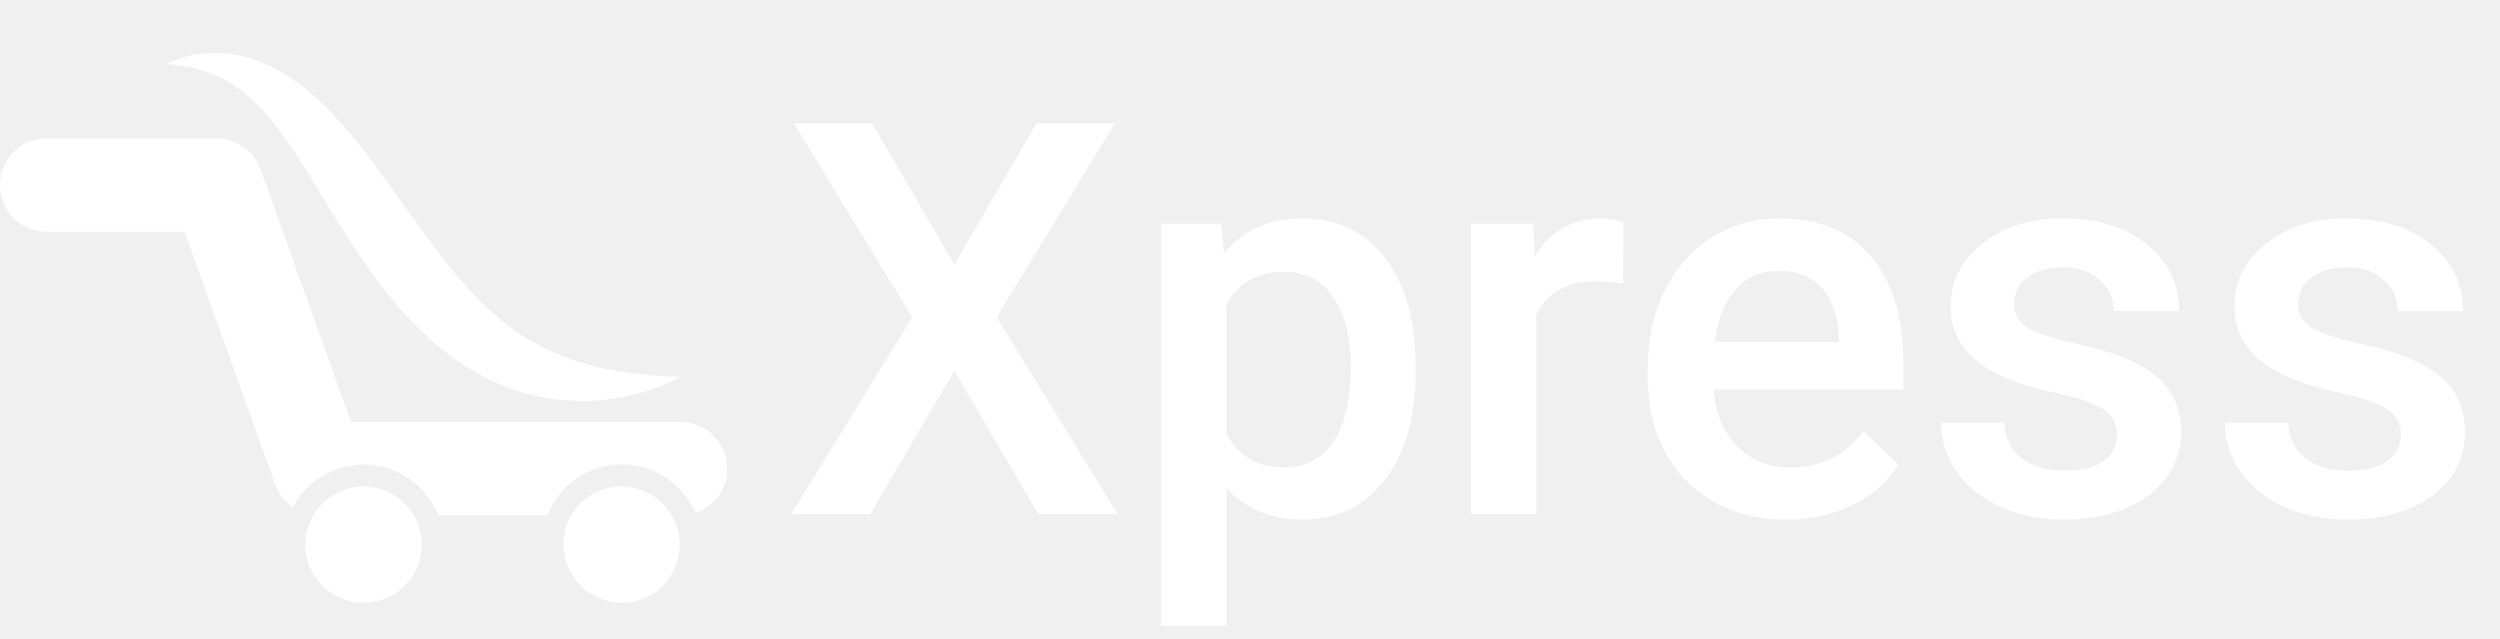
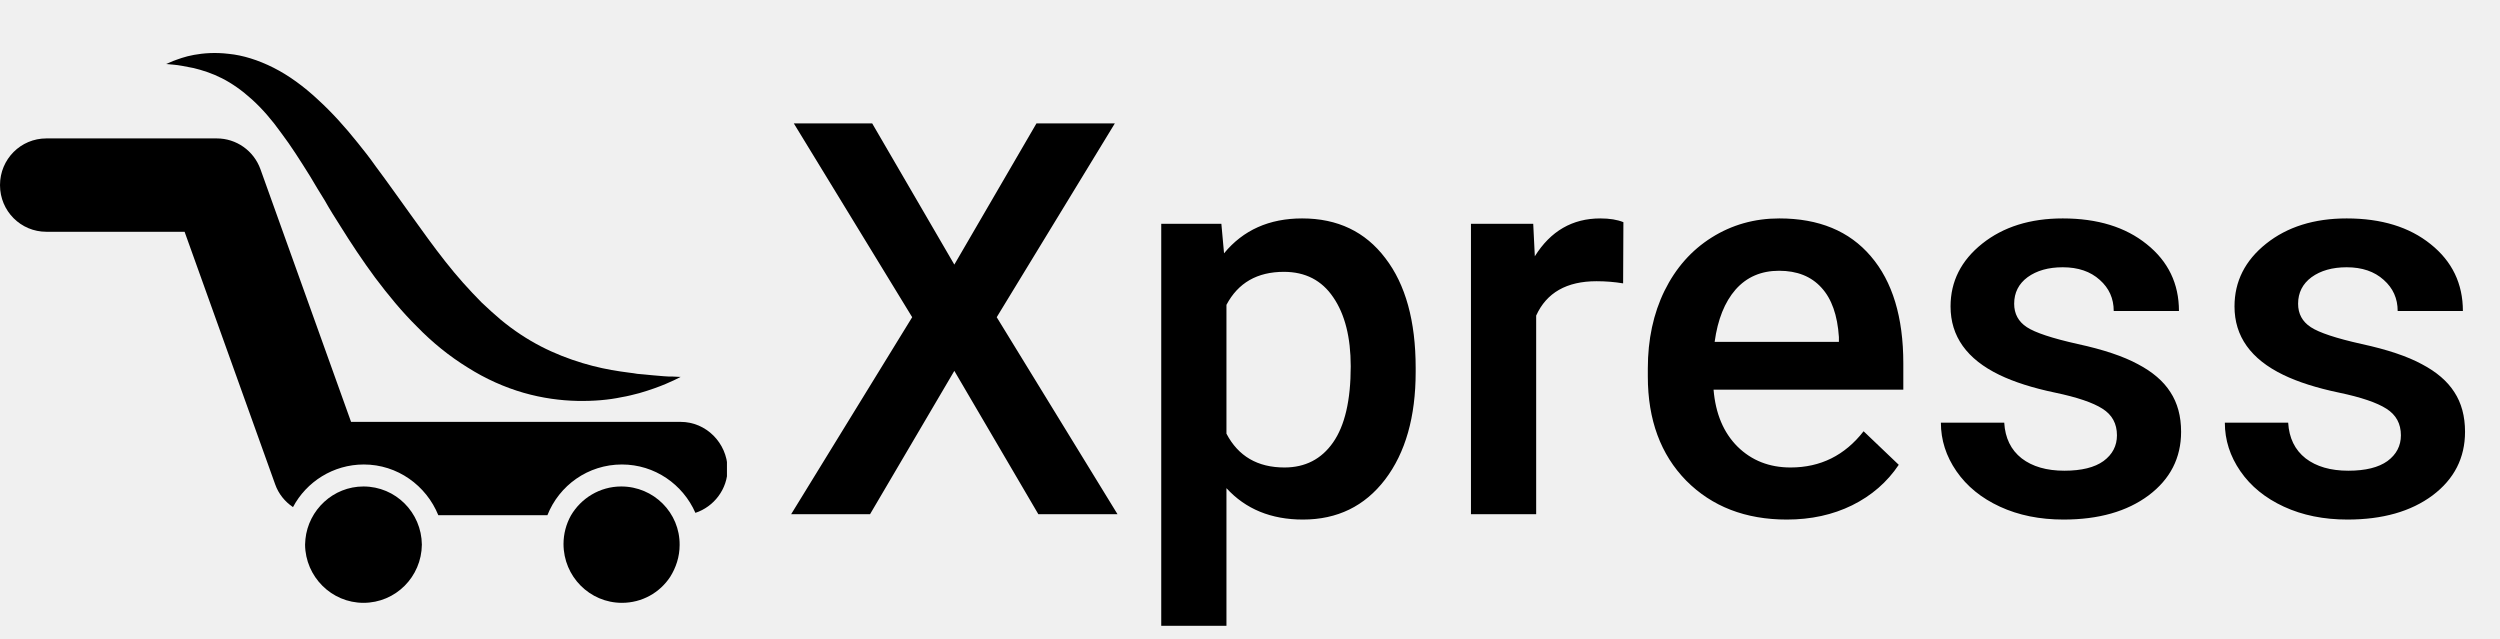
- <svg xmlns="http://www.w3.org/2000/svg" width="141" height="36" viewBox="0 0 141 36" fill="none">
-   <path d="M53.824 14.923L58.456 6.961H62.876L56.215 17.89L63.027 29H58.562L53.824 20.917L49.071 29H44.621L51.447 17.89L44.772 6.961H49.192L53.824 14.923ZM79.844 20.977C79.844 23.51 79.269 25.534 78.118 27.047C76.968 28.551 75.424 29.303 73.486 29.303C71.69 29.303 70.252 28.712 69.172 27.532V35.297H65.494V12.622H68.885L69.036 14.287C70.116 12.975 71.584 12.319 73.441 12.319C75.439 12.319 77.003 13.066 78.133 14.56C79.274 16.043 79.844 18.107 79.844 20.75V20.977ZM76.181 20.66C76.181 19.025 75.853 17.728 75.197 16.77C74.551 15.811 73.623 15.332 72.412 15.332C70.908 15.332 69.828 15.952 69.172 17.193V24.459C69.838 25.73 70.928 26.366 72.442 26.366C73.612 26.366 74.526 25.897 75.182 24.959C75.848 24.01 76.181 22.577 76.181 20.66ZM91.544 15.982C91.06 15.902 90.561 15.861 90.046 15.861C88.361 15.861 87.225 16.507 86.64 17.799V29H82.962V12.622H86.474L86.564 14.454C87.453 13.031 88.684 12.319 90.258 12.319C90.783 12.319 91.216 12.39 91.56 12.531L91.544 15.982ZM100.778 29.303C98.447 29.303 96.555 28.571 95.102 27.108C93.659 25.635 92.937 23.677 92.937 21.235V20.781C92.937 19.146 93.25 17.688 93.876 16.406C94.511 15.115 95.399 14.111 96.54 13.394C97.68 12.678 98.951 12.319 100.354 12.319C102.584 12.319 104.305 13.031 105.516 14.454C106.737 15.877 107.347 17.89 107.347 20.493V21.977H96.645C96.757 23.329 97.206 24.398 97.993 25.186C98.79 25.973 99.789 26.366 100.99 26.366C102.675 26.366 104.047 25.685 105.107 24.323L107.09 26.215C106.434 27.194 105.556 27.956 104.456 28.5C103.366 29.035 102.14 29.303 100.778 29.303ZM100.339 15.271C99.33 15.271 98.512 15.624 97.887 16.331C97.271 17.037 96.878 18.021 96.706 19.282H103.714V19.01C103.634 17.779 103.306 16.85 102.73 16.225C102.155 15.589 101.358 15.271 100.339 15.271ZM119.396 24.55C119.396 23.894 119.124 23.394 118.579 23.051C118.044 22.708 117.151 22.405 115.899 22.143C114.648 21.881 113.604 21.548 112.766 21.144C110.93 20.256 110.011 18.969 110.011 17.284C110.011 15.871 110.607 14.691 111.797 13.742C112.988 12.794 114.502 12.319 116.338 12.319C118.296 12.319 119.875 12.804 121.076 13.773C122.287 14.741 122.893 15.998 122.893 17.541H119.214C119.214 16.835 118.952 16.25 118.427 15.786C117.903 15.311 117.206 15.074 116.338 15.074C115.531 15.074 114.87 15.261 114.355 15.634C113.851 16.008 113.599 16.507 113.599 17.133C113.599 17.698 113.836 18.137 114.31 18.45C114.784 18.762 115.743 19.08 117.186 19.403C118.629 19.716 119.759 20.095 120.577 20.539C121.404 20.973 122.015 21.497 122.408 22.113C122.812 22.728 123.014 23.475 123.014 24.353C123.014 25.826 122.403 27.022 121.182 27.94C119.961 28.849 118.362 29.303 116.384 29.303C115.042 29.303 113.846 29.061 112.796 28.576C111.747 28.092 110.93 27.426 110.344 26.578C109.759 25.73 109.466 24.817 109.466 23.838H113.039C113.089 24.706 113.417 25.377 114.022 25.852C114.628 26.316 115.43 26.548 116.429 26.548C117.398 26.548 118.135 26.366 118.639 26.003C119.144 25.63 119.396 25.145 119.396 24.55ZM135.411 24.55C135.411 23.894 135.138 23.394 134.593 23.051C134.058 22.708 133.165 22.405 131.914 22.143C130.663 21.881 129.618 21.548 128.781 21.144C126.944 20.256 126.026 18.969 126.026 17.284C126.026 15.871 126.621 14.691 127.812 13.742C129.003 12.794 130.516 12.319 132.353 12.319C134.311 12.319 135.89 12.804 137.091 13.773C138.302 14.741 138.907 15.998 138.907 17.541H135.229C135.229 16.835 134.967 16.25 134.442 15.786C133.917 15.311 133.221 15.074 132.353 15.074C131.546 15.074 130.885 15.261 130.37 15.634C129.866 16.008 129.613 16.507 129.613 17.133C129.613 17.698 129.85 18.137 130.325 18.45C130.799 18.762 131.758 19.08 133.201 19.403C134.644 19.716 135.774 20.095 136.591 20.539C137.419 20.973 138.029 21.497 138.423 22.113C138.826 22.728 139.028 23.475 139.028 24.353C139.028 25.826 138.418 27.022 137.197 27.94C135.976 28.849 134.376 29.303 132.398 29.303C131.056 29.303 129.861 29.061 128.811 28.576C127.762 28.092 126.944 27.426 126.359 26.578C125.774 25.73 125.481 24.817 125.481 23.838H129.053C129.104 24.706 129.432 25.377 130.037 25.852C130.643 26.316 131.445 26.548 132.444 26.548C133.413 26.548 134.149 26.366 134.654 26.003C135.158 25.63 135.411 25.145 135.411 24.55Z" fill="white" />
+ <svg xmlns="http://www.w3.org/2000/svg" viewBox="0 0 141 36">
+   <path d="M53.824 14.923L58.456 6.961H62.876L56.215 17.89L63.027 29H58.562L53.824 20.917L49.071 29H44.621L51.447 17.89L44.772 6.961H49.192L53.824 14.923ZM79.844 20.977C79.844 23.51 79.269 25.534 78.118 27.047C76.968 28.551 75.424 29.303 73.486 29.303C71.69 29.303 70.252 28.712 69.172 27.532V35.297H65.494V12.622H68.885L69.036 14.287C70.116 12.975 71.584 12.319 73.441 12.319C75.439 12.319 77.003 13.066 78.133 14.56C79.274 16.043 79.844 18.107 79.844 20.75V20.977ZM76.181 20.66C76.181 19.025 75.853 17.728 75.197 16.77C74.551 15.811 73.623 15.332 72.412 15.332C70.908 15.332 69.828 15.952 69.172 17.193V24.459C69.838 25.73 70.928 26.366 72.442 26.366C73.612 26.366 74.526 25.897 75.182 24.959C75.848 24.01 76.181 22.577 76.181 20.66ZM91.544 15.982C91.06 15.902 90.561 15.861 90.046 15.861C88.361 15.861 87.225 16.507 86.64 17.799V29H82.962V12.622H86.474L86.564 14.454C87.453 13.031 88.684 12.319 90.258 12.319C90.783 12.319 91.216 12.39 91.56 12.531L91.544 15.982ZM100.778 29.303C98.447 29.303 96.555 28.571 95.102 27.108C93.659 25.635 92.937 23.677 92.937 21.235V20.781C92.937 19.146 93.25 17.688 93.876 16.406C94.511 15.115 95.399 14.111 96.54 13.394C97.68 12.678 98.951 12.319 100.354 12.319C102.584 12.319 104.305 13.031 105.516 14.454C106.737 15.877 107.347 17.89 107.347 20.493V21.977H96.645C96.757 23.329 97.206 24.398 97.993 25.186C98.79 25.973 99.789 26.366 100.99 26.366C102.675 26.366 104.047 25.685 105.107 24.323L107.09 26.215C106.434 27.194 105.556 27.956 104.456 28.5C103.366 29.035 102.14 29.303 100.778 29.303ZM100.339 15.271C99.33 15.271 98.512 15.624 97.887 16.331C97.271 17.037 96.878 18.021 96.706 19.282H103.714V19.01C103.634 17.779 103.306 16.85 102.73 16.225C102.155 15.589 101.358 15.271 100.339 15.271ZM119.396 24.55C119.396 23.894 119.124 23.394 118.579 23.051C118.044 22.708 117.151 22.405 115.899 22.143C114.648 21.881 113.604 21.548 112.766 21.144C110.93 20.256 110.011 18.969 110.011 17.284C110.011 15.871 110.607 14.691 111.797 13.742C112.988 12.794 114.502 12.319 116.338 12.319C118.296 12.319 119.875 12.804 121.076 13.773C122.287 14.741 122.893 15.998 122.893 17.541H119.214C119.214 16.835 118.952 16.25 118.427 15.786C117.903 15.311 117.206 15.074 116.338 15.074C115.531 15.074 114.87 15.261 114.355 15.634C113.851 16.008 113.599 16.507 113.599 17.133C113.599 17.698 113.836 18.137 114.31 18.45C114.784 18.762 115.743 19.08 117.186 19.403C118.629 19.716 119.759 20.095 120.577 20.539C121.404 20.973 122.015 21.497 122.408 22.113C122.812 22.728 123.014 23.475 123.014 24.353C123.014 25.826 122.403 27.022 121.182 27.94C119.961 28.849 118.362 29.303 116.384 29.303C115.042 29.303 113.846 29.061 112.796 28.576C111.747 28.092 110.93 27.426 110.344 26.578C109.759 25.73 109.466 24.817 109.466 23.838H113.039C113.089 24.706 113.417 25.377 114.022 25.852C114.628 26.316 115.43 26.548 116.429 26.548C117.398 26.548 118.135 26.366 118.639 26.003C119.144 25.63 119.396 25.145 119.396 24.55ZM135.411 24.55C135.411 23.894 135.138 23.394 134.593 23.051C134.058 22.708 133.165 22.405 131.914 22.143C130.663 21.881 129.618 21.548 128.781 21.144C126.944 20.256 126.026 18.969 126.026 17.284C126.026 15.871 126.621 14.691 127.812 13.742C129.003 12.794 130.516 12.319 132.353 12.319C134.311 12.319 135.89 12.804 137.091 13.773C138.302 14.741 138.907 15.998 138.907 17.541H135.229C135.229 16.835 134.967 16.25 134.442 15.786C133.917 15.311 133.221 15.074 132.353 15.074C131.546 15.074 130.885 15.261 130.37 15.634C129.866 16.008 129.613 16.507 129.613 17.133C129.613 17.698 129.85 18.137 130.325 18.45C130.799 18.762 131.758 19.08 133.201 19.403C134.644 19.716 135.774 20.095 136.591 20.539C137.419 20.973 138.029 21.497 138.423 22.113C138.826 22.728 139.028 23.475 139.028 24.353C139.028 25.826 138.418 27.022 137.197 27.94C135.976 28.849 134.376 29.303 132.398 29.303C131.056 29.303 129.861 29.061 128.811 28.576C127.762 28.092 126.944 27.426 126.359 26.578C125.774 25.73 125.481 24.817 125.481 23.838H129.053C129.104 24.706 129.432 25.377 130.037 25.852C130.643 26.316 131.445 26.548 132.444 26.548C133.413 26.548 134.149 26.366 134.654 26.003C135.158 25.63 135.411 25.145 135.411 24.55Z" />
  <g clip-path="url(#clip0_1:162)">
-     <path d="M20.499 27.437C18.796 27.437 17.395 28.754 17.225 30.413V30.432C17.225 30.528 17.206 30.623 17.206 30.718C17.225 32.531 18.701 34 20.499 34C22.317 34 23.774 32.531 23.793 30.718C23.774 28.906 22.317 27.437 20.499 27.437Z" fill="white" />
-     <path d="M35.038 27.437C33.826 27.437 32.766 28.105 32.198 29.078C31.933 29.555 31.782 30.108 31.782 30.68C31.782 32.512 33.258 34 35.075 34C36.211 34 37.214 33.427 37.801 32.531C38.123 32.016 38.331 31.405 38.331 30.738C38.35 28.925 36.874 27.437 35.038 27.437Z" fill="white" />
-     <path d="M20.5 28.048C19.497 28.048 18.626 28.601 18.172 29.421C18.57 29.192 19.024 29.059 19.516 29.059C20.974 29.059 22.185 30.261 22.204 31.73C22.204 32.207 22.072 32.645 21.844 33.027C22.639 32.569 23.188 31.711 23.188 30.719C23.169 29.25 21.958 28.048 20.5 28.048Z" fill="white" />
-     <path d="M35.038 28.048C34.091 28.048 33.201 28.563 32.728 29.364C32.728 29.383 32.709 29.383 32.709 29.402C33.107 29.173 33.561 29.04 34.034 29.04C35.511 29.04 36.722 30.261 36.722 31.749C36.722 32.188 36.609 32.626 36.4 33.027C36.76 32.817 37.063 32.55 37.309 32.207C37.593 31.768 37.725 31.272 37.725 30.757C37.725 29.269 36.533 28.048 35.038 28.048Z" fill="white" />
-     <path d="M38.388 23.794H19.8L14.689 9.543C14.31 8.494 13.326 7.807 12.228 7.807H2.612C1.174 7.807 0 8.971 0 10.44C0 11.909 1.174 13.072 2.612 13.072H10.411L15.522 27.323C15.711 27.857 16.071 28.296 16.525 28.601C17.282 27.17 18.796 26.197 20.519 26.197C22.412 26.197 24.04 27.38 24.721 29.059H30.873C31.535 27.38 33.163 26.197 35.075 26.197C36.93 26.197 38.52 27.323 39.221 28.925C40.262 28.582 41.038 27.59 41.038 26.426C41 24.976 39.826 23.794 38.388 23.794Z" fill="white" />
-     <path d="M38.388 21.256C38.388 21.256 38.256 21.333 38.01 21.447C37.764 21.562 37.385 21.733 36.893 21.905C36.647 22 36.363 22.077 36.06 22.172C35.757 22.248 35.416 22.344 35.057 22.401C34.337 22.554 33.486 22.63 32.558 22.611C31.631 22.592 30.589 22.458 29.529 22.153C28.469 21.848 27.39 21.371 26.368 20.722C25.346 20.093 24.381 19.311 23.529 18.433C22.658 17.575 21.882 16.621 21.163 15.667C20.444 14.694 19.8 13.721 19.194 12.748C18.891 12.271 18.588 11.794 18.323 11.317C18.04 10.86 17.756 10.402 17.491 9.944C16.942 9.066 16.412 8.227 15.863 7.502C15.333 6.758 14.784 6.128 14.216 5.613C13.648 5.098 13.08 4.698 12.512 4.412C11.944 4.125 11.396 3.954 10.922 3.839C10.449 3.744 10.052 3.668 9.787 3.648C9.522 3.629 9.37 3.61 9.37 3.61C9.37 3.61 9.503 3.553 9.768 3.439C10.033 3.343 10.411 3.191 10.941 3.095C11.471 3 12.134 2.943 12.91 3.038C13.686 3.114 14.557 3.381 15.427 3.82C16.298 4.259 17.15 4.888 17.926 5.613C18.721 6.338 19.459 7.159 20.16 8.036C20.519 8.475 20.86 8.914 21.182 9.372C21.523 9.829 21.844 10.268 22.185 10.745C22.848 11.661 23.491 12.576 24.135 13.454C24.778 14.332 25.441 15.19 26.122 15.953C26.463 16.335 26.823 16.716 27.163 17.06C27.523 17.403 27.883 17.727 28.242 18.032C28.98 18.643 29.738 19.139 30.514 19.54C31.29 19.94 32.085 20.245 32.842 20.474C33.599 20.703 34.337 20.856 35 20.951C35.341 21.009 35.643 21.028 35.946 21.085C36.249 21.104 36.514 21.142 36.76 21.161C37.006 21.18 37.233 21.199 37.423 21.218C37.612 21.237 37.782 21.237 37.934 21.237C38.237 21.256 38.388 21.256 38.388 21.256Z" fill="white" />
-     <path d="M35.53 21.657C35.341 21.638 35.133 21.619 34.943 21.581C34.205 21.485 33.448 21.314 32.691 21.085C31.82 20.837 31.006 20.493 30.249 20.112C29.397 19.654 28.602 19.12 27.864 18.529C27.523 18.261 27.183 17.937 26.728 17.517C26.369 17.155 26.009 16.773 25.668 16.411L25.649 16.392C25.025 15.686 24.381 14.866 23.624 13.836C23.189 13.244 22.772 12.653 22.337 12.042C22.11 11.737 21.901 11.413 21.674 11.108C21.314 10.611 20.993 10.154 20.69 9.753L20.614 9.658C20.292 9.238 19.989 8.837 19.668 8.437C18.91 7.502 18.21 6.739 17.491 6.09C16.715 5.384 15.92 4.812 15.125 4.392C14.349 3.992 13.554 3.744 12.815 3.668C12.607 3.648 12.418 3.629 12.21 3.629C12.399 3.706 12.588 3.782 12.778 3.877C13.402 4.183 14.027 4.621 14.633 5.175C14.689 5.213 14.727 5.27 14.784 5.327C15.087 5.556 15.39 5.804 15.693 6.09C16.393 6.739 17.112 7.502 17.869 8.437C18.191 8.837 18.494 9.238 18.816 9.658L18.892 9.753C19.195 10.154 19.516 10.592 19.876 11.108C20.103 11.432 20.33 11.737 20.538 12.042C20.974 12.653 21.39 13.244 21.826 13.836C22.583 14.866 23.226 15.667 23.851 16.392L23.87 16.411C24.211 16.773 24.57 17.174 24.93 17.517C25.384 17.937 25.725 18.261 26.066 18.529C26.785 19.12 27.599 19.654 28.451 20.112C29.208 20.512 30.022 20.837 30.892 21.085C31.65 21.314 32.407 21.485 33.145 21.581C33.334 21.619 33.524 21.638 33.732 21.657C33.543 21.695 33.353 21.753 33.164 21.791C32.748 21.867 32.331 21.924 31.877 21.962C32.104 21.981 32.331 22 32.558 22H32.748C33.524 22 34.262 21.924 34.943 21.791C35.151 21.753 35.341 21.695 35.53 21.657Z" fill="white" />
-     <path d="M38.388 23.986H19.364L14.121 9.335C13.837 8.534 13.08 8 12.247 8H2.612C1.515 8 0.606 8.896 0.606 10.022C0.606 10.27 0.644 10.499 0.738 10.727C1.079 10.441 1.515 10.289 1.988 10.289H11.604C12.437 10.289 13.194 10.823 13.478 11.624L18.683 26.18C19.232 25.932 19.838 25.798 20.462 25.798C21.201 25.798 21.882 25.97 22.488 26.294H32.974C33.58 25.989 34.281 25.798 35 25.798C35.738 25.798 36.419 25.97 37.025 26.294H37.725C38.577 26.294 39.316 26.848 39.599 27.591C40.054 27.229 40.338 26.657 40.338 26.027C40.395 24.902 39.486 23.986 38.388 23.986Z" fill="white" />
+     <path d="M20.499 27.437C18.796 27.437 17.395 28.754 17.225 30.413V30.432C17.225 30.528 17.206 30.623 17.206 30.718C17.225 32.531 18.701 34 20.499 34C22.317 34 23.774 32.531 23.793 30.718C23.774 28.906 22.317 27.437 20.499 27.437Z" />
+     <path d="M35.038 27.437C33.826 27.437 32.766 28.105 32.198 29.078C31.933 29.555 31.782 30.108 31.782 30.68C31.782 32.512 33.258 34 35.075 34C36.211 34 37.214 33.427 37.801 32.531C38.123 32.016 38.331 31.405 38.331 30.738C38.35 28.925 36.874 27.437 35.038 27.437Z" />
+     <path d="M20.5 28.048C19.497 28.048 18.626 28.601 18.172 29.421C18.57 29.192 19.024 29.059 19.516 29.059C20.974 29.059 22.185 30.261 22.204 31.73C22.204 32.207 22.072 32.645 21.844 33.027C22.639 32.569 23.188 31.711 23.188 30.719C23.169 29.25 21.958 28.048 20.5 28.048Z" />
+     <path d="M35.038 28.048C34.091 28.048 33.201 28.563 32.728 29.364C32.728 29.383 32.709 29.383 32.709 29.402C33.107 29.173 33.561 29.04 34.034 29.04C35.511 29.04 36.722 30.261 36.722 31.749C36.722 32.188 36.609 32.626 36.4 33.027C36.76 32.817 37.063 32.55 37.309 32.207C37.593 31.768 37.725 31.272 37.725 30.757C37.725 29.269 36.533 28.048 35.038 28.048Z" />
+     <path d="M38.388 23.794H19.8L14.689 9.543C14.31 8.494 13.326 7.807 12.228 7.807H2.612C1.174 7.807 0 8.971 0 10.44C0 11.909 1.174 13.072 2.612 13.072H10.411L15.522 27.323C15.711 27.857 16.071 28.296 16.525 28.601C17.282 27.17 18.796 26.197 20.519 26.197C22.412 26.197 24.04 27.38 24.721 29.059H30.873C31.535 27.38 33.163 26.197 35.075 26.197C36.93 26.197 38.52 27.323 39.221 28.925C40.262 28.582 41.038 27.59 41.038 26.426C41 24.976 39.826 23.794 38.388 23.794Z" />
+     <path d="M38.388 21.256C38.388 21.256 38.256 21.333 38.01 21.447C37.764 21.562 37.385 21.733 36.893 21.905C36.647 22 36.363 22.077 36.06 22.172C35.757 22.248 35.416 22.344 35.057 22.401C34.337 22.554 33.486 22.63 32.558 22.611C31.631 22.592 30.589 22.458 29.529 22.153C28.469 21.848 27.39 21.371 26.368 20.722C25.346 20.093 24.381 19.311 23.529 18.433C22.658 17.575 21.882 16.621 21.163 15.667C20.444 14.694 19.8 13.721 19.194 12.748C18.891 12.271 18.588 11.794 18.323 11.317C18.04 10.86 17.756 10.402 17.491 9.944C16.942 9.066 16.412 8.227 15.863 7.502C15.333 6.758 14.784 6.128 14.216 5.613C13.648 5.098 13.08 4.698 12.512 4.412C11.944 4.125 11.396 3.954 10.922 3.839C10.449 3.744 10.052 3.668 9.787 3.648C9.522 3.629 9.37 3.61 9.37 3.61C9.37 3.61 9.503 3.553 9.768 3.439C10.033 3.343 10.411 3.191 10.941 3.095C11.471 3 12.134 2.943 12.91 3.038C13.686 3.114 14.557 3.381 15.427 3.82C16.298 4.259 17.15 4.888 17.926 5.613C18.721 6.338 19.459 7.159 20.16 8.036C20.519 8.475 20.86 8.914 21.182 9.372C21.523 9.829 21.844 10.268 22.185 10.745C22.848 11.661 23.491 12.576 24.135 13.454C24.778 14.332 25.441 15.19 26.122 15.953C26.463 16.335 26.823 16.716 27.163 17.06C27.523 17.403 27.883 17.727 28.242 18.032C28.98 18.643 29.738 19.139 30.514 19.54C31.29 19.94 32.085 20.245 32.842 20.474C33.599 20.703 34.337 20.856 35 20.951C35.341 21.009 35.643 21.028 35.946 21.085C36.249 21.104 36.514 21.142 36.76 21.161C37.006 21.18 37.233 21.199 37.423 21.218C37.612 21.237 37.782 21.237 37.934 21.237C38.237 21.256 38.388 21.256 38.388 21.256Z" />
+     <path d="M35.53 21.657C35.341 21.638 35.133 21.619 34.943 21.581C34.205 21.485 33.448 21.314 32.691 21.085C31.82 20.837 31.006 20.493 30.249 20.112C29.397 19.654 28.602 19.12 27.864 18.529C27.523 18.261 27.183 17.937 26.728 17.517C26.369 17.155 26.009 16.773 25.668 16.411L25.649 16.392C25.025 15.686 24.381 14.866 23.624 13.836C23.189 13.244 22.772 12.653 22.337 12.042C22.11 11.737 21.901 11.413 21.674 11.108C21.314 10.611 20.993 10.154 20.69 9.753L20.614 9.658C20.292 9.238 19.989 8.837 19.668 8.437C18.91 7.502 18.21 6.739 17.491 6.09C16.715 5.384 15.92 4.812 15.125 4.392C14.349 3.992 13.554 3.744 12.815 3.668C12.607 3.648 12.418 3.629 12.21 3.629C12.399 3.706 12.588 3.782 12.778 3.877C13.402 4.183 14.027 4.621 14.633 5.175C14.689 5.213 14.727 5.27 14.784 5.327C15.087 5.556 15.39 5.804 15.693 6.09C16.393 6.739 17.112 7.502 17.869 8.437C18.191 8.837 18.494 9.238 18.816 9.658L18.892 9.753C19.195 10.154 19.516 10.592 19.876 11.108C20.103 11.432 20.33 11.737 20.538 12.042C20.974 12.653 21.39 13.244 21.826 13.836C22.583 14.866 23.226 15.667 23.851 16.392L23.87 16.411C24.211 16.773 24.57 17.174 24.93 17.517C25.384 17.937 25.725 18.261 26.066 18.529C26.785 19.12 27.599 19.654 28.451 20.112C29.208 20.512 30.022 20.837 30.892 21.085C31.65 21.314 32.407 21.485 33.145 21.581C33.334 21.619 33.524 21.638 33.732 21.657C33.543 21.695 33.353 21.753 33.164 21.791C32.748 21.867 32.331 21.924 31.877 21.962C32.104 21.981 32.331 22 32.558 22H32.748C33.524 22 34.262 21.924 34.943 21.791C35.151 21.753 35.341 21.695 35.53 21.657Z" />
+     <path d="M38.388 23.986H19.364L14.121 9.335C13.837 8.534 13.08 8 12.247 8H2.612C1.515 8 0.606 8.896 0.606 10.022C0.606 10.27 0.644 10.499 0.738 10.727C1.079 10.441 1.515 10.289 1.988 10.289H11.604C12.437 10.289 13.194 10.823 13.478 11.624L18.683 26.18C19.232 25.932 19.838 25.798 20.462 25.798C21.201 25.798 21.882 25.97 22.488 26.294H32.974C33.58 25.989 34.281 25.798 35 25.798C35.738 25.798 36.419 25.97 37.025 26.294H37.725C38.577 26.294 39.316 26.848 39.599 27.591C40.054 27.229 40.338 26.657 40.338 26.027C40.395 24.902 39.486 23.986 38.388 23.986Z" />
  </g>
  <defs>
    <clipPath id="clip0_1:162">
-       <rect width="41" height="31" fill="white" transform="translate(0 3)" />
+       <rect width="41" height="31" transform="translate(0 3)" />
    </clipPath>
  </defs>
</svg>
